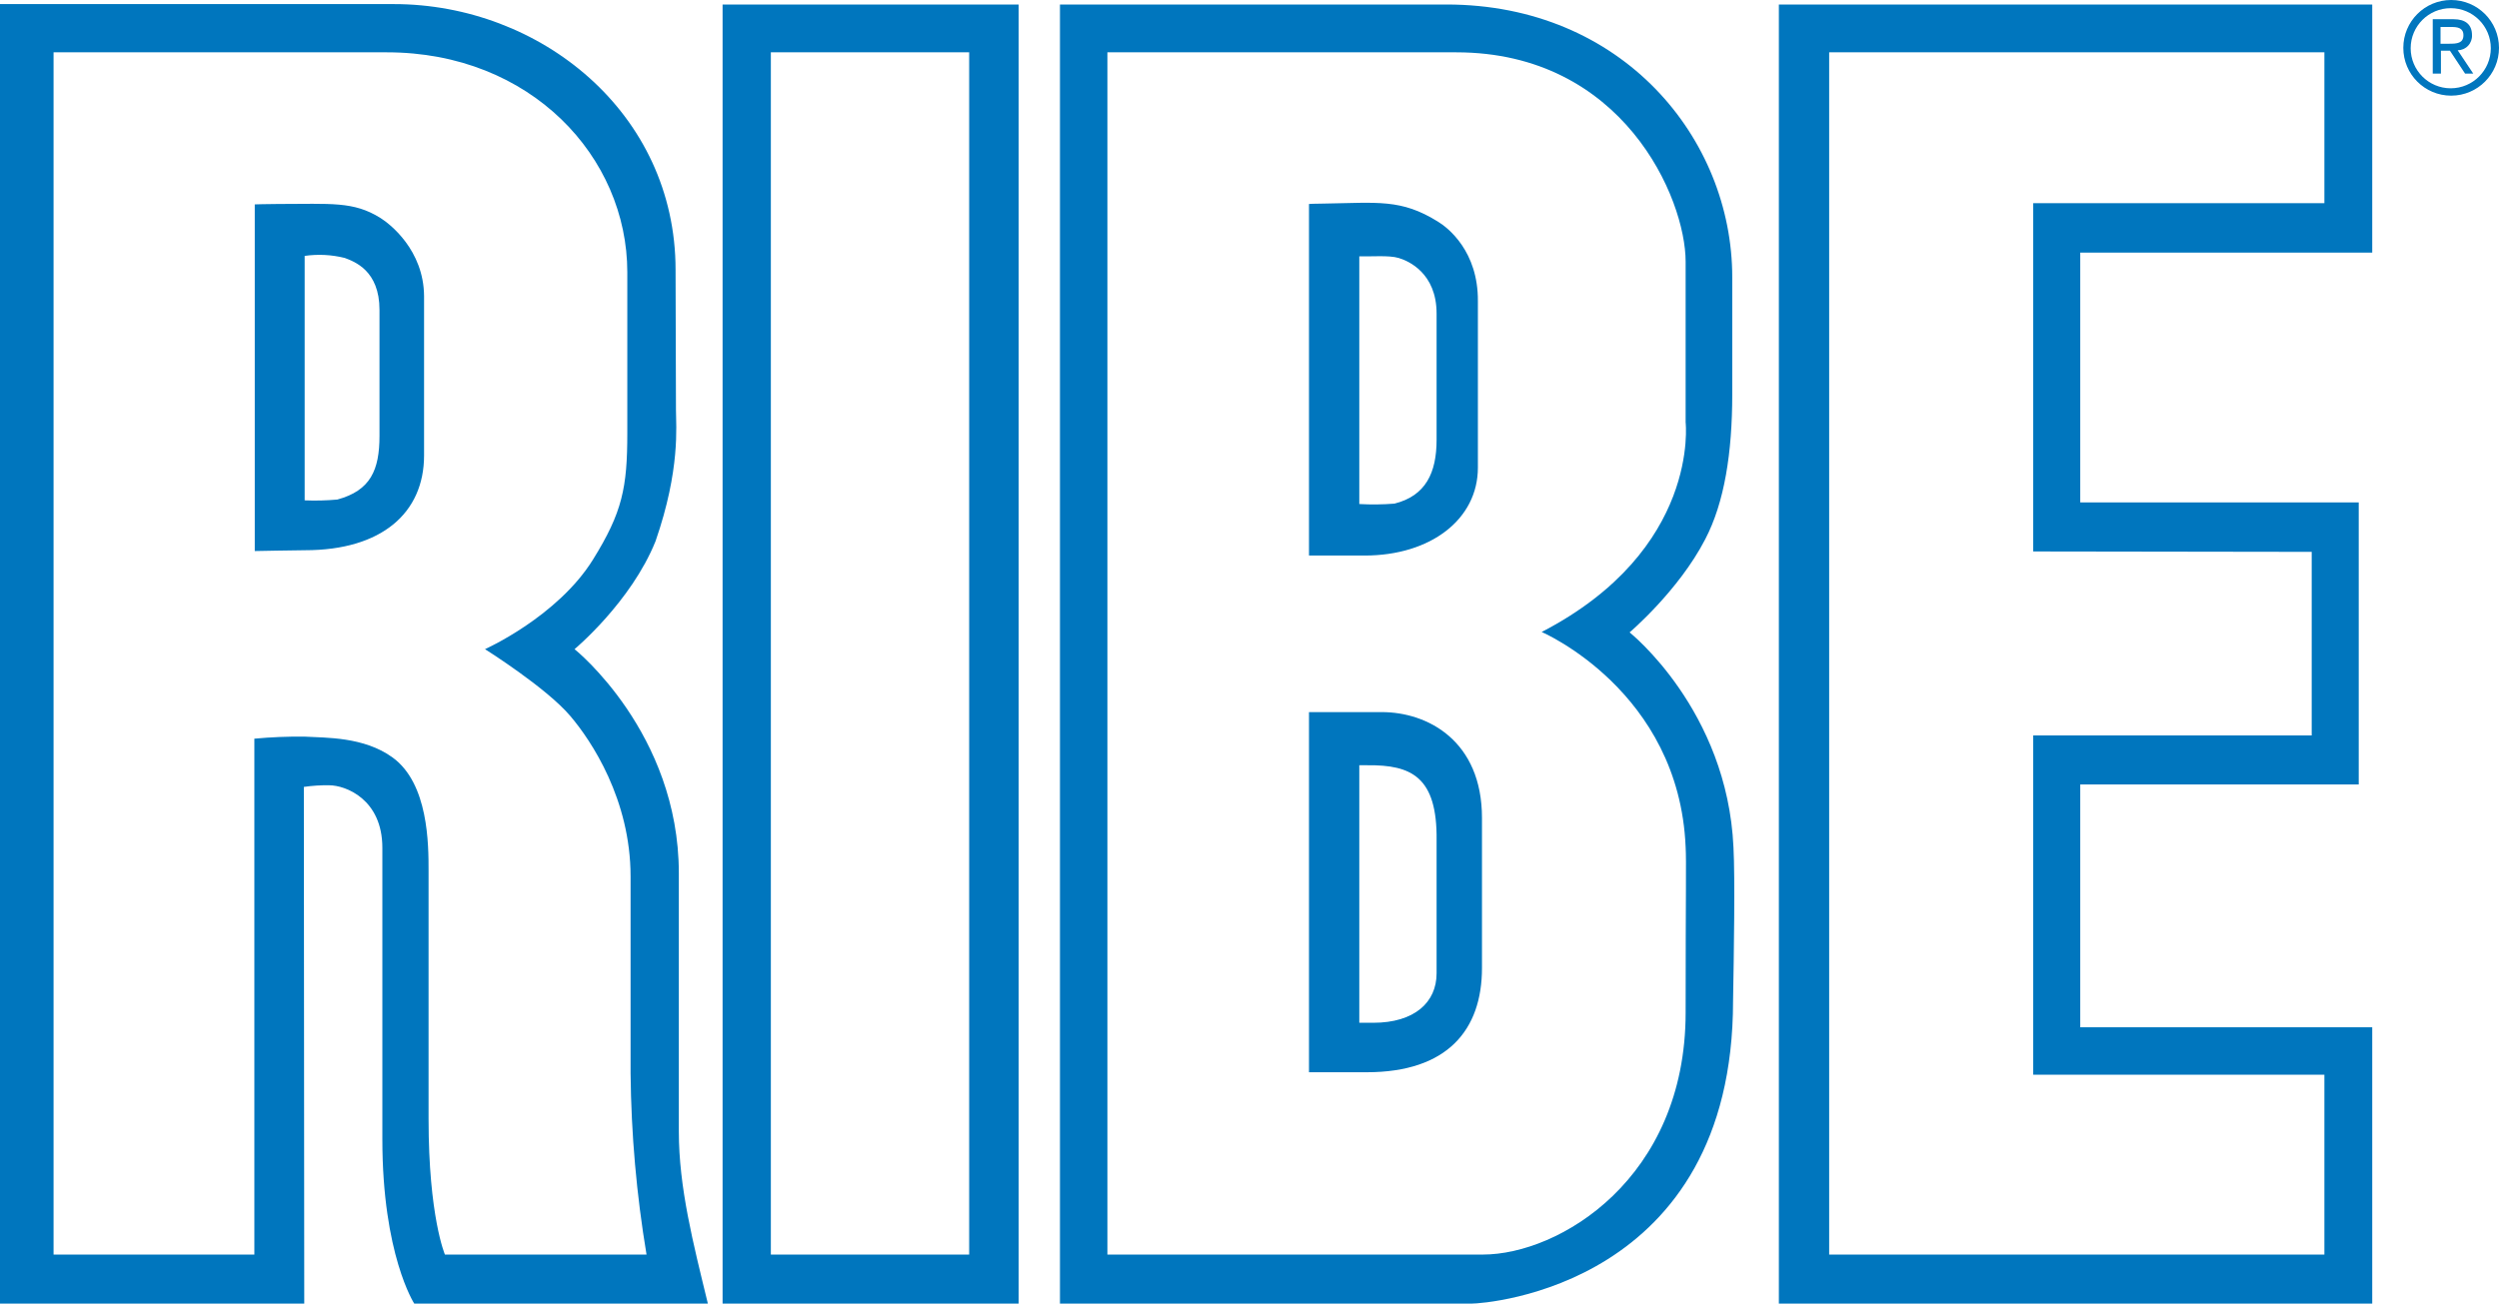
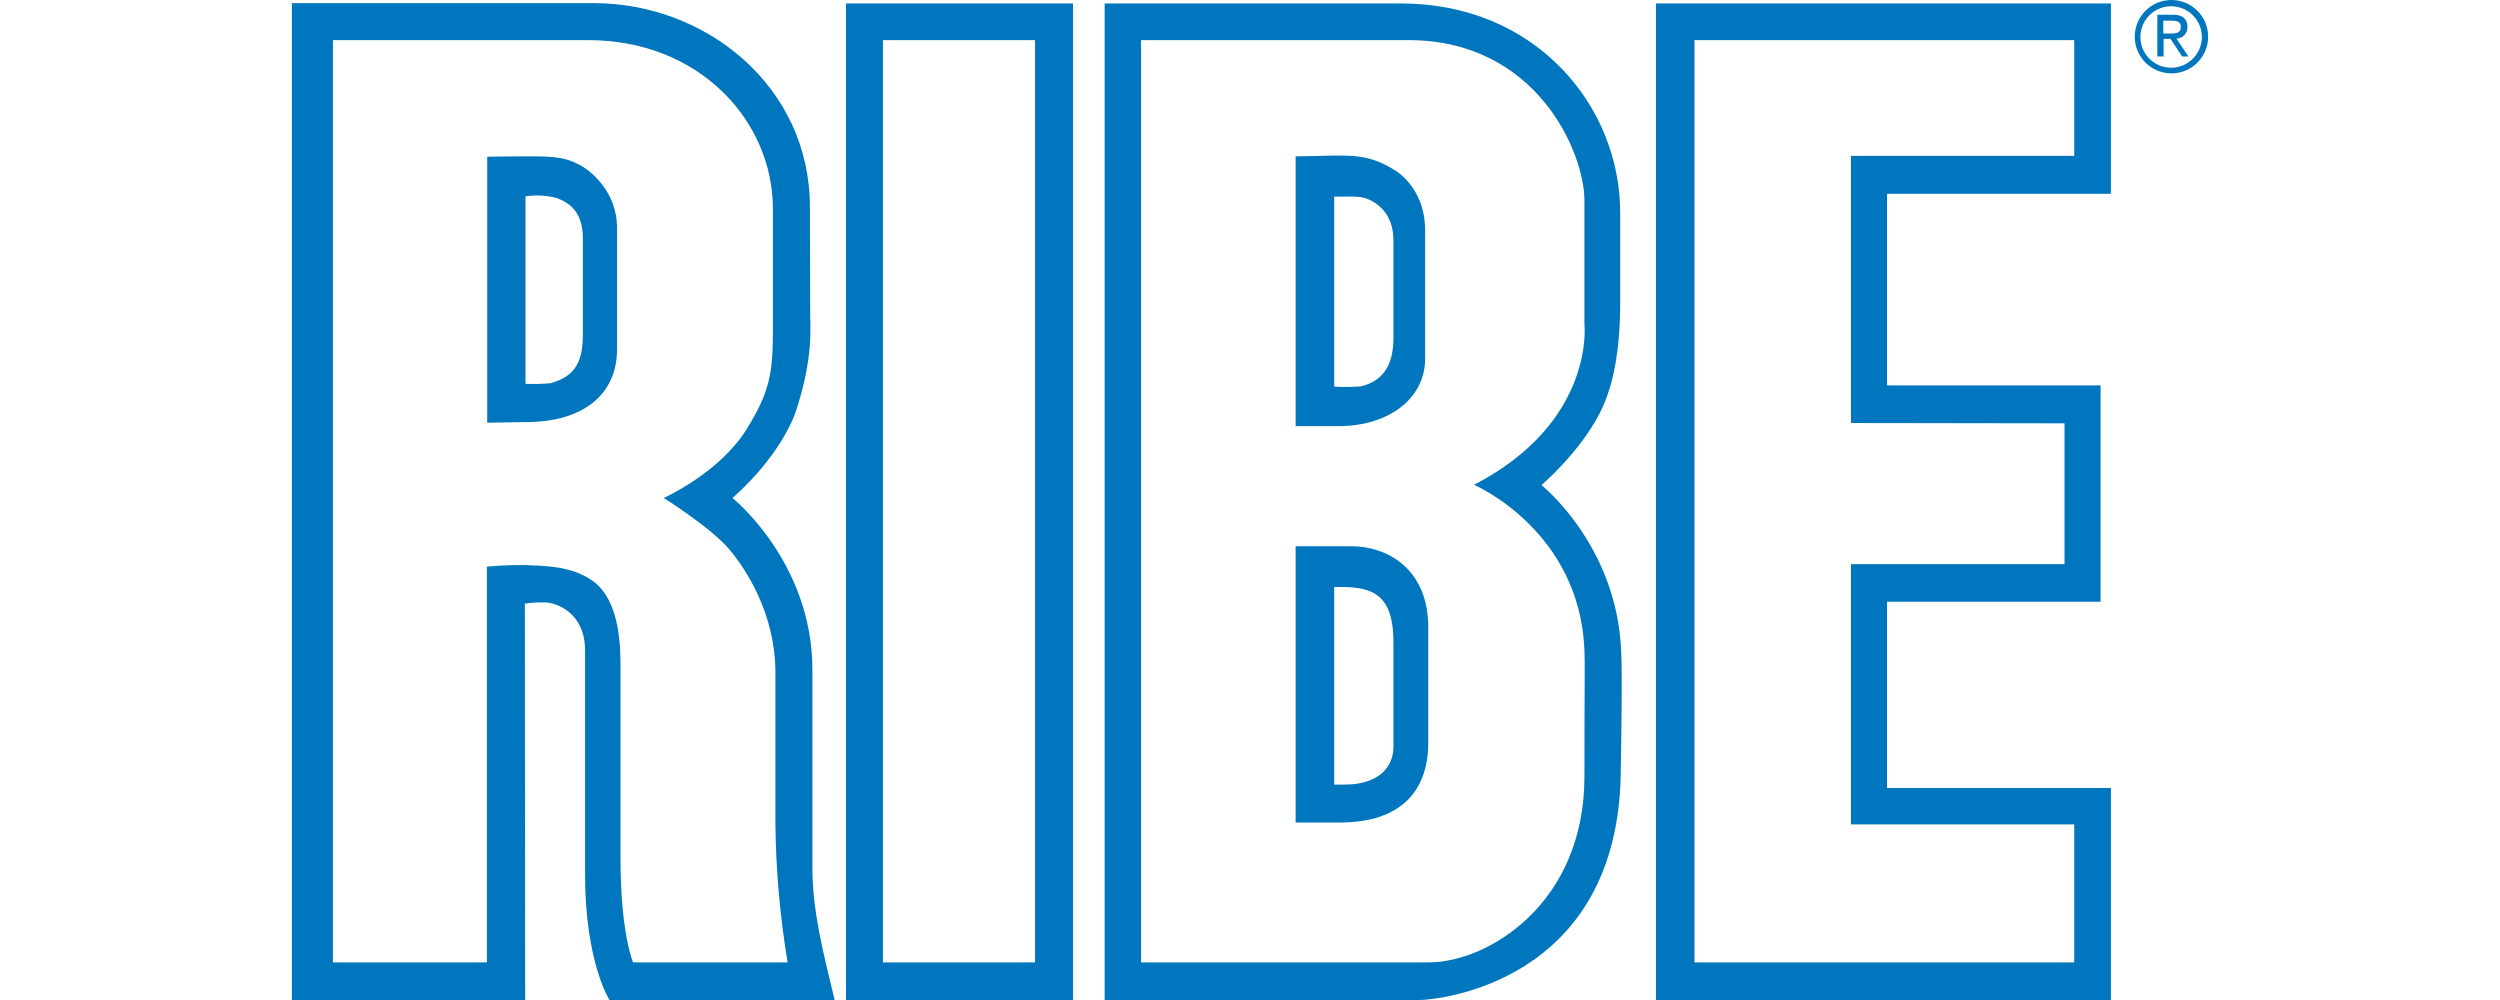
- <svg xmlns="http://www.w3.org/2000/svg" id="Ebene_1" data-name="Ebene 1" viewBox="0 0 611.1 318.9">
+ <svg xmlns="http://www.w3.org/2000/svg" width="200" height="80" id="Ebene_1" data-name="Ebene 1" viewBox="0 0 611.1 318.9">
  <defs>
    <style>.cls-1{fill:#0076be;}</style>
  </defs>
  <path class="cls-1" d="M237,306.9H188.5V12.8H237Zm-60.3,12h72.4V1.1H176.7ZM565.3,135v44.9H497.2v83h71.2v44H447.3V12.8H568.4V49.7H497.2v85.2Zm14.8-73.2V1.1H435V318.9H580.1V251.3H508.7V191.9h68.1v-69H508.7V61.8ZM351.3,107.6c0,8.1-2.7,13.7-10.3,15.6a63.25,63.25,0,0,1-8.6.1V62.7c3,.1,7.2-.3,9.6.4s9.3,3.7,9.3,13.6Zm.3-53.4c-9-5.6-14.7-4.6-27.8-4.4-2.5,0-3.7.1-3.7.1v86h13.6c16.2,0,27.7-8.9,27.7-21.5V73.7c.1-12.2-7.3-18-9.8-19.5m60.6,193.5c0,40.6-30.9,59.2-49.6,59.2H270.8V12.8h85.3c40.8,0,56.1,35.7,56.1,51.2v39.3s3.6,31.2-35.2,51.3c0,0,33.6,14.4,35.2,52.6.2,3.6,0,10.1,0,40.5m11.7-40.4c-1.5-33.6-25.4-52.6-25.4-52.6s12-10.2,18.5-22.8c4.7-9,6.6-21.2,6.6-35.4V67.8c0-33.9-26.8-66.7-69.9-66.7H259.2V318.9H359.8c3.8,0,64-4.4,64-74.1.2-11.2.5-30.1.1-37.5m-72.6,30.8c0,7.1-5.4,12.1-15.5,12.1h-3.4v-63h2c10.7-.1,17.1,2.8,16.9,18.4Zm-13.4-63.9H320.1v88.1h14.1c19.8,0,28.2-10.4,28.2-25.5V200.1c0-18.9-13.3-25.9-24.5-25.9M92.8,106.6c0,8.4-2.2,13.4-10.3,15.6a60.15,60.15,0,0,1-8,.2V62.6a25.53,25.53,0,0,1,9.8.5c2.4.9,8.5,3.1,8.5,12.7ZM93,53.3c-6.6-4.1-12-3.4-25.1-3.4-2.4,0-5.6.1-5.6.1v84.8s10.4-.2,12.3-.2c18.7,0,29.1-9.1,29.1-23.2v-39c-.1-11.2-8.3-17.6-10.7-19.1m15.8,253.6s-4-9.3-4-33.2V213.1c0-6.5,0-21.4-8.8-27.8-7-5.1-16.4-4.8-21.5-5.1a117.63,117.63,0,0,0-12.3.5V306.9H13.1V12.8H94.6c35.2,0,58.8,25.6,58.8,53.8v39.3c0,13.4-1.2,19.4-8.4,31-8.7,14-26.4,21.9-26.4,21.9s15.1,9.5,20.9,16.4c5.1,6,14.7,20.4,14.7,39.2v48.2a286.45,286.45,0,0,0,3.9,44.3ZM166,276.8V213.6c0-34.4-25.5-54.8-25.5-54.8s13.8-11.5,19.8-26.4c6.1-17.6,5-28.2,5-32.1L165.2,66c0-38.4-33.1-65-68.9-65H0V318.9H74.4l-.1-126.4a38.44,38.44,0,0,1,6.2-.4c4,0,13,3.4,13,15.3v71.3c0,28.2,7.8,40.2,7.8,40.2h71.8c-3.6-14.8-7.1-28.4-7.1-42.1" />
  <path class="cls-1" d="M604.5,8.6c0-2.6-1.6-3.9-4.5-3.9h-5.1V18h2V12.4h2.2l3.7,5.6h2L601,12.3A3.53,3.53,0,0,0,604.5,8.6Zm-7.7,2v-4h2.7c1.4,0,2.9.2,2.9,2,0,2-1.6,2.1-3.5,2.1h-2.1Z" />
  <path class="cls-1" d="M599.4,0a11.7,11.7,0,1,0,11.7,11.7A11.71,11.71,0,0,0,599.4,0Zm-.1,21.6a9.8,9.8,0,1,1,9.8-9.8A9.82,9.82,0,0,1,599.3,21.6Z" />
</svg>
